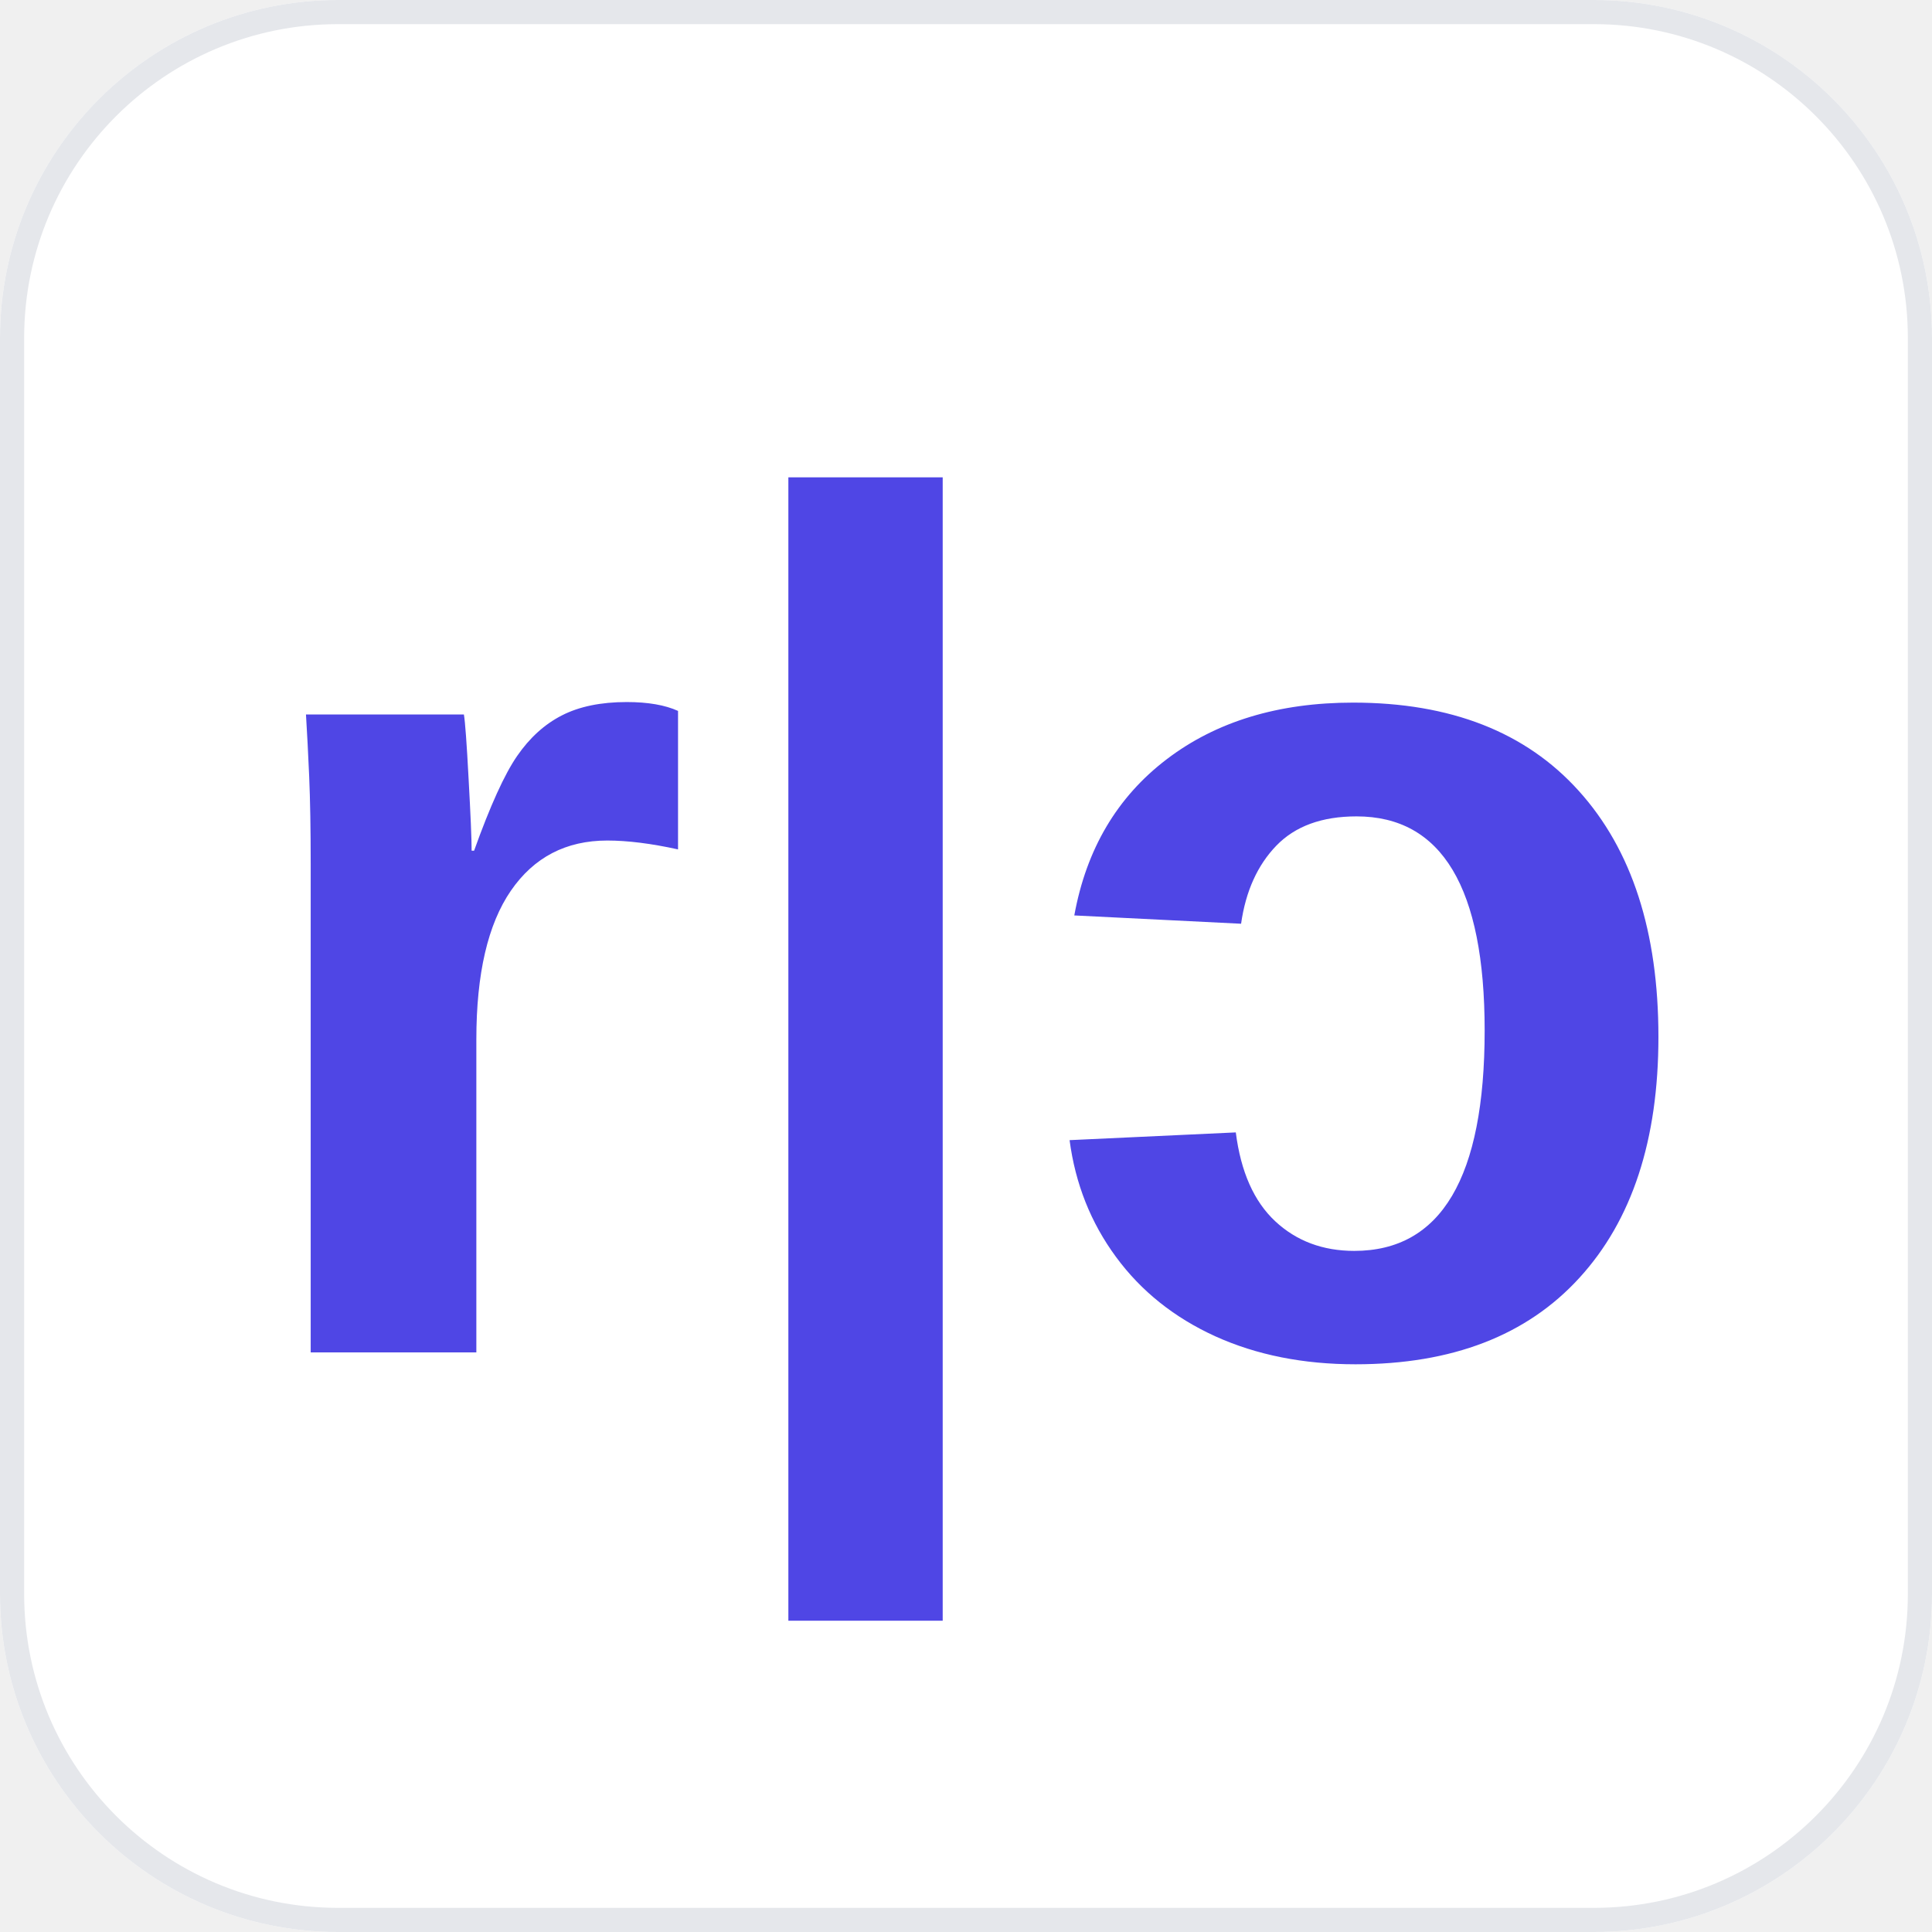
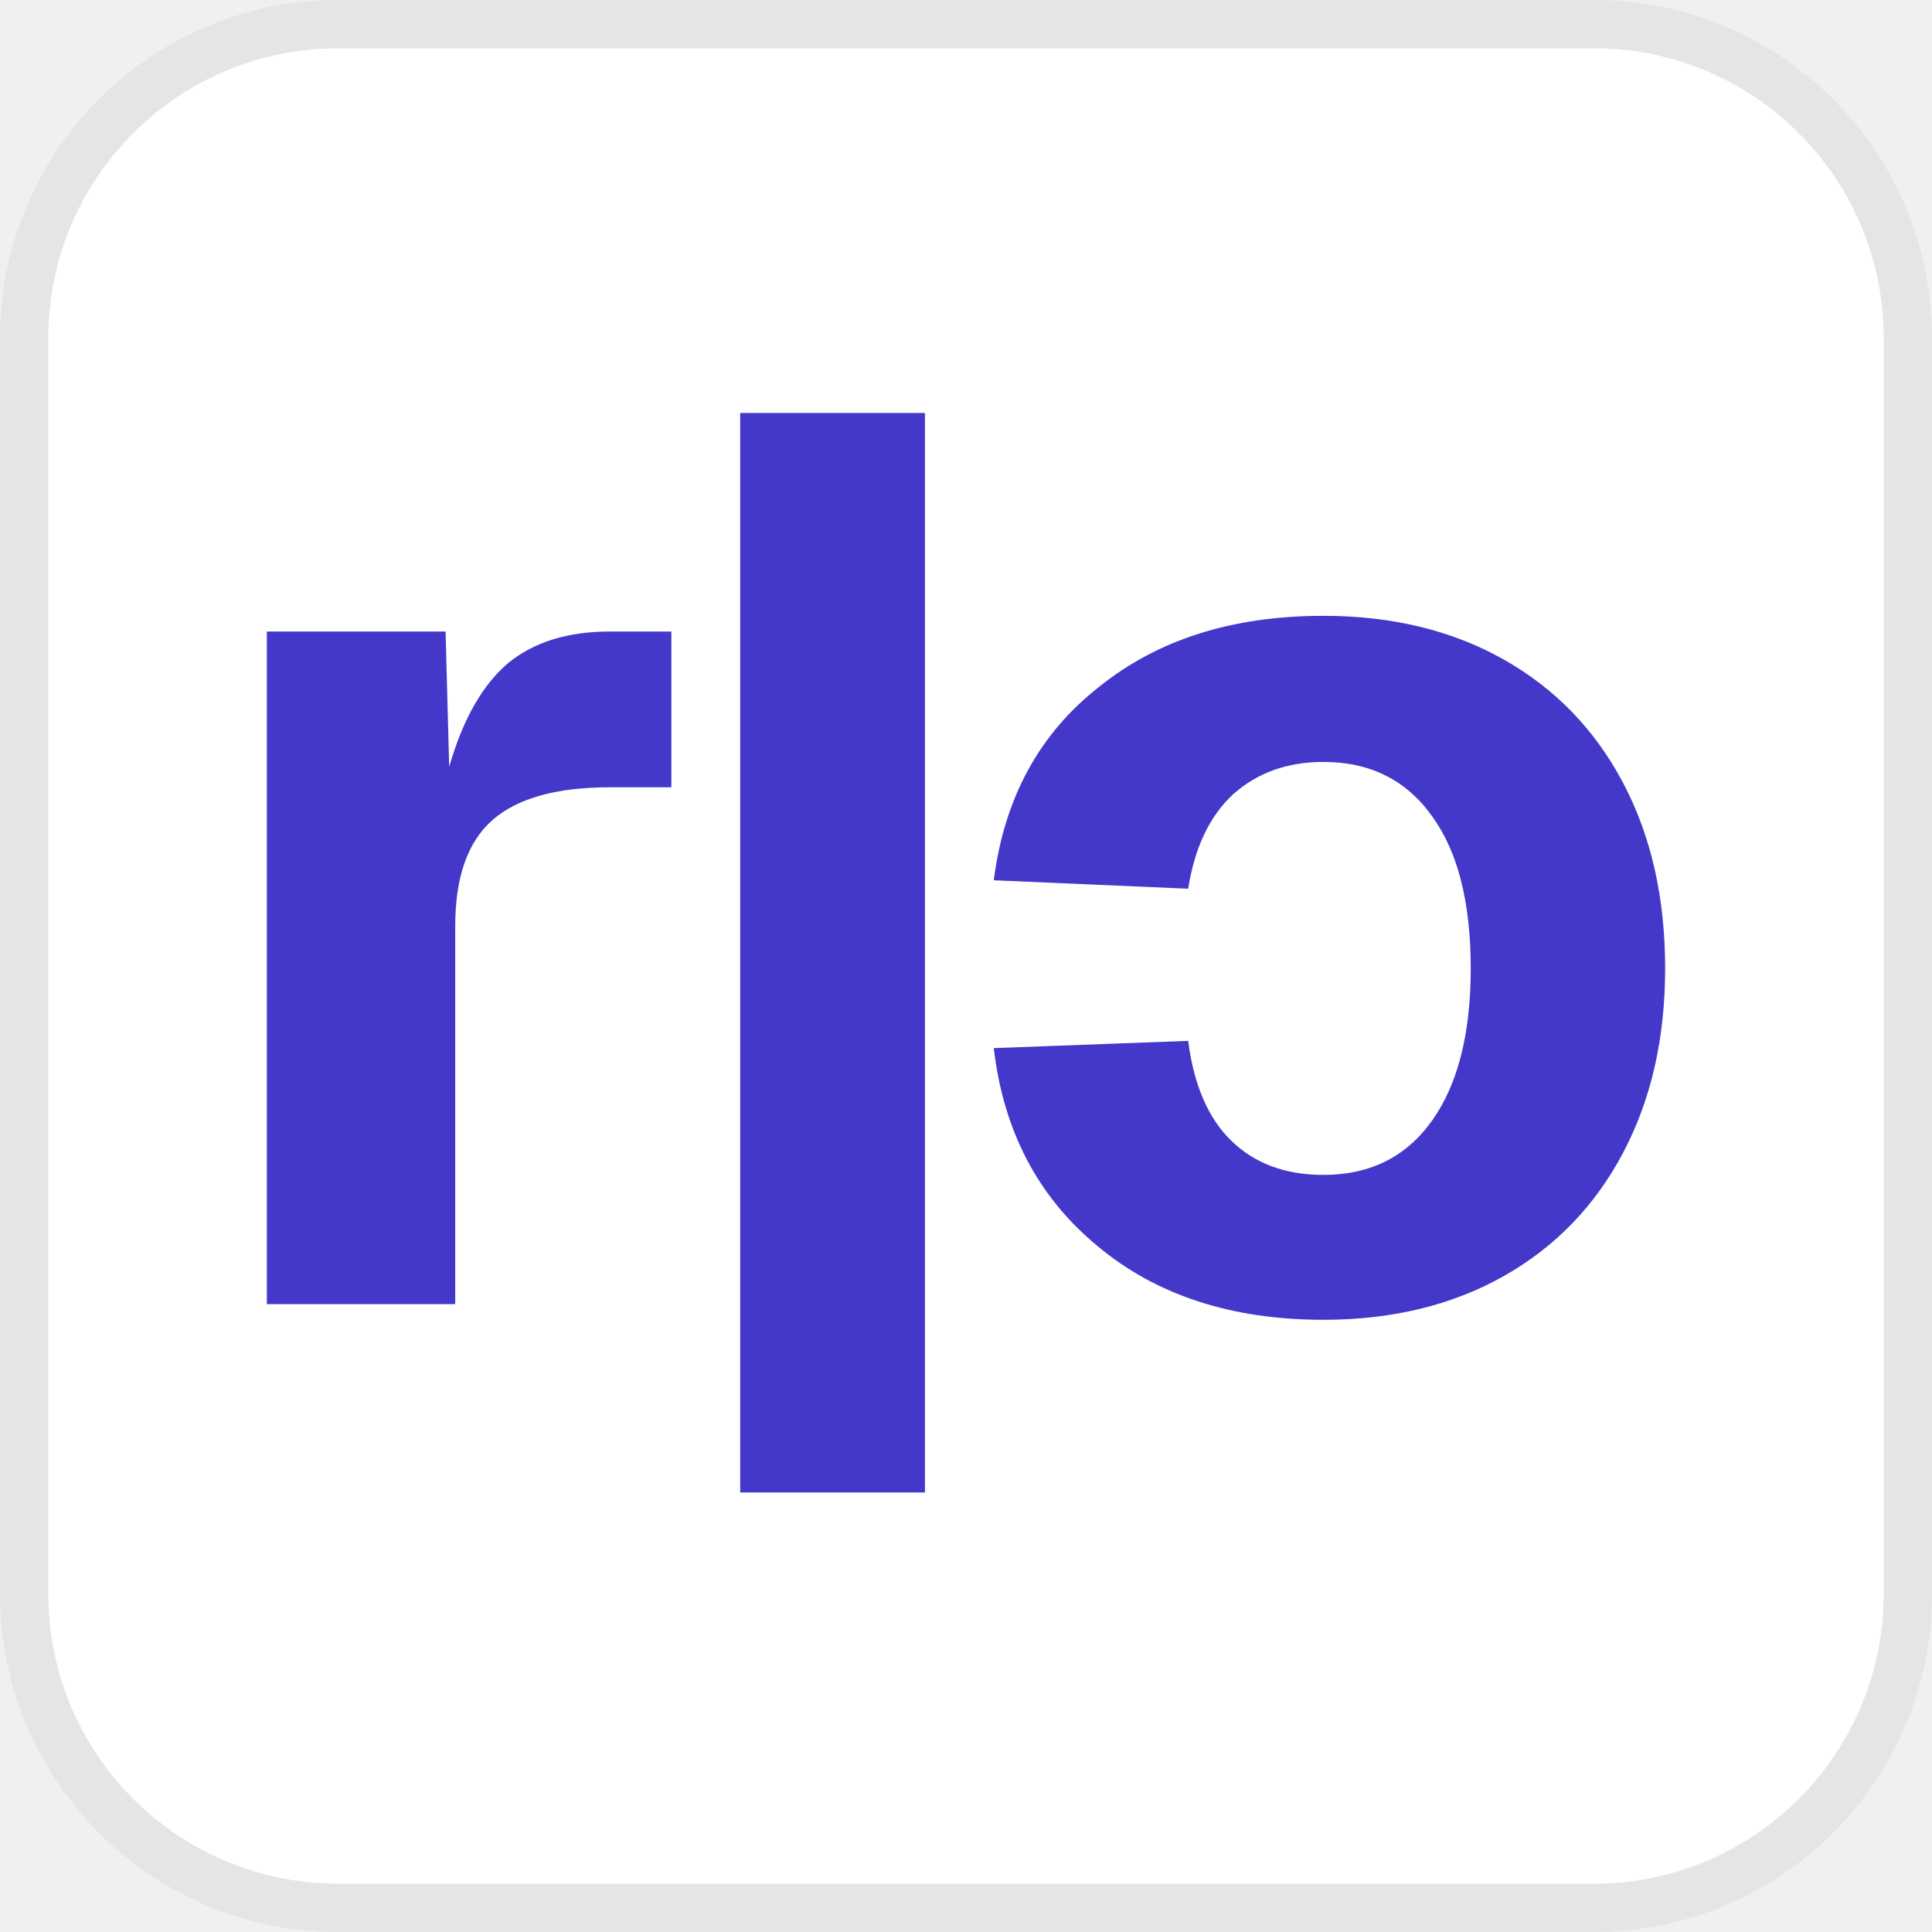
- <svg xmlns="http://www.w3.org/2000/svg" width="32" height="32" viewBox="0 0 160 160">
-   <rect width="160" height="160" rx="28" fill="#fff" />
-   <rect x="1" y="1" width="158" height="158" rx="27" fill="none" stroke="#E5E7EB" stroke-width="2" />
-   <text x="80" y="112" text-anchor="middle" font-family="'Helvetica Neue', Arial, sans-serif" font-size="100" font-weight="700" fill="#4F46E5">r|ↄ</text>
+ <svg xmlns="http://www.w3.org/2000/svg" width="32" height="32" aria-label="RisqBase" role="img" viewBox="0 0 160 160">
+   <rect width="160" height="160" fill="#e7e5e4" rx="28" />
+   <rect width="152" height="152" x="4" y="4" fill="#fff" rx="24" />
+   <path fill="#4338ca" d="M22.1 108V52.3h14.8l.3 11.2q1.7-5.9 4.9-8.6 3.2-2.6 8.4-2.6h5.1v12.9h-5.1q-6.6 0-9.7 2.7t-3.1 8.8V108zm39.2 15.6V34.2h15.3v89.4zm48.3-14.3q8.5 0 14.9-3.6t9.9-10.2 3.5-15.3q0-8.8-3.5-15.4t-9.9-10.2-14.9-3.6Q98.3 51 91 56.9q-7.4 5.8-8.7 16l16.1.7q.8-5.1 3.7-7.8 3-2.7 7.5-2.7 5.8 0 9 4.5 3.2 4.4 3.2 12.6 0 8.1-3.2 12.6t-9 4.5q-4.7 0-7.6-2.8t-3.6-8.3l-16.1.6q1.2 10.3 8.6 16.4 7.3 6.1 18.7 6.1" />
</svg>
